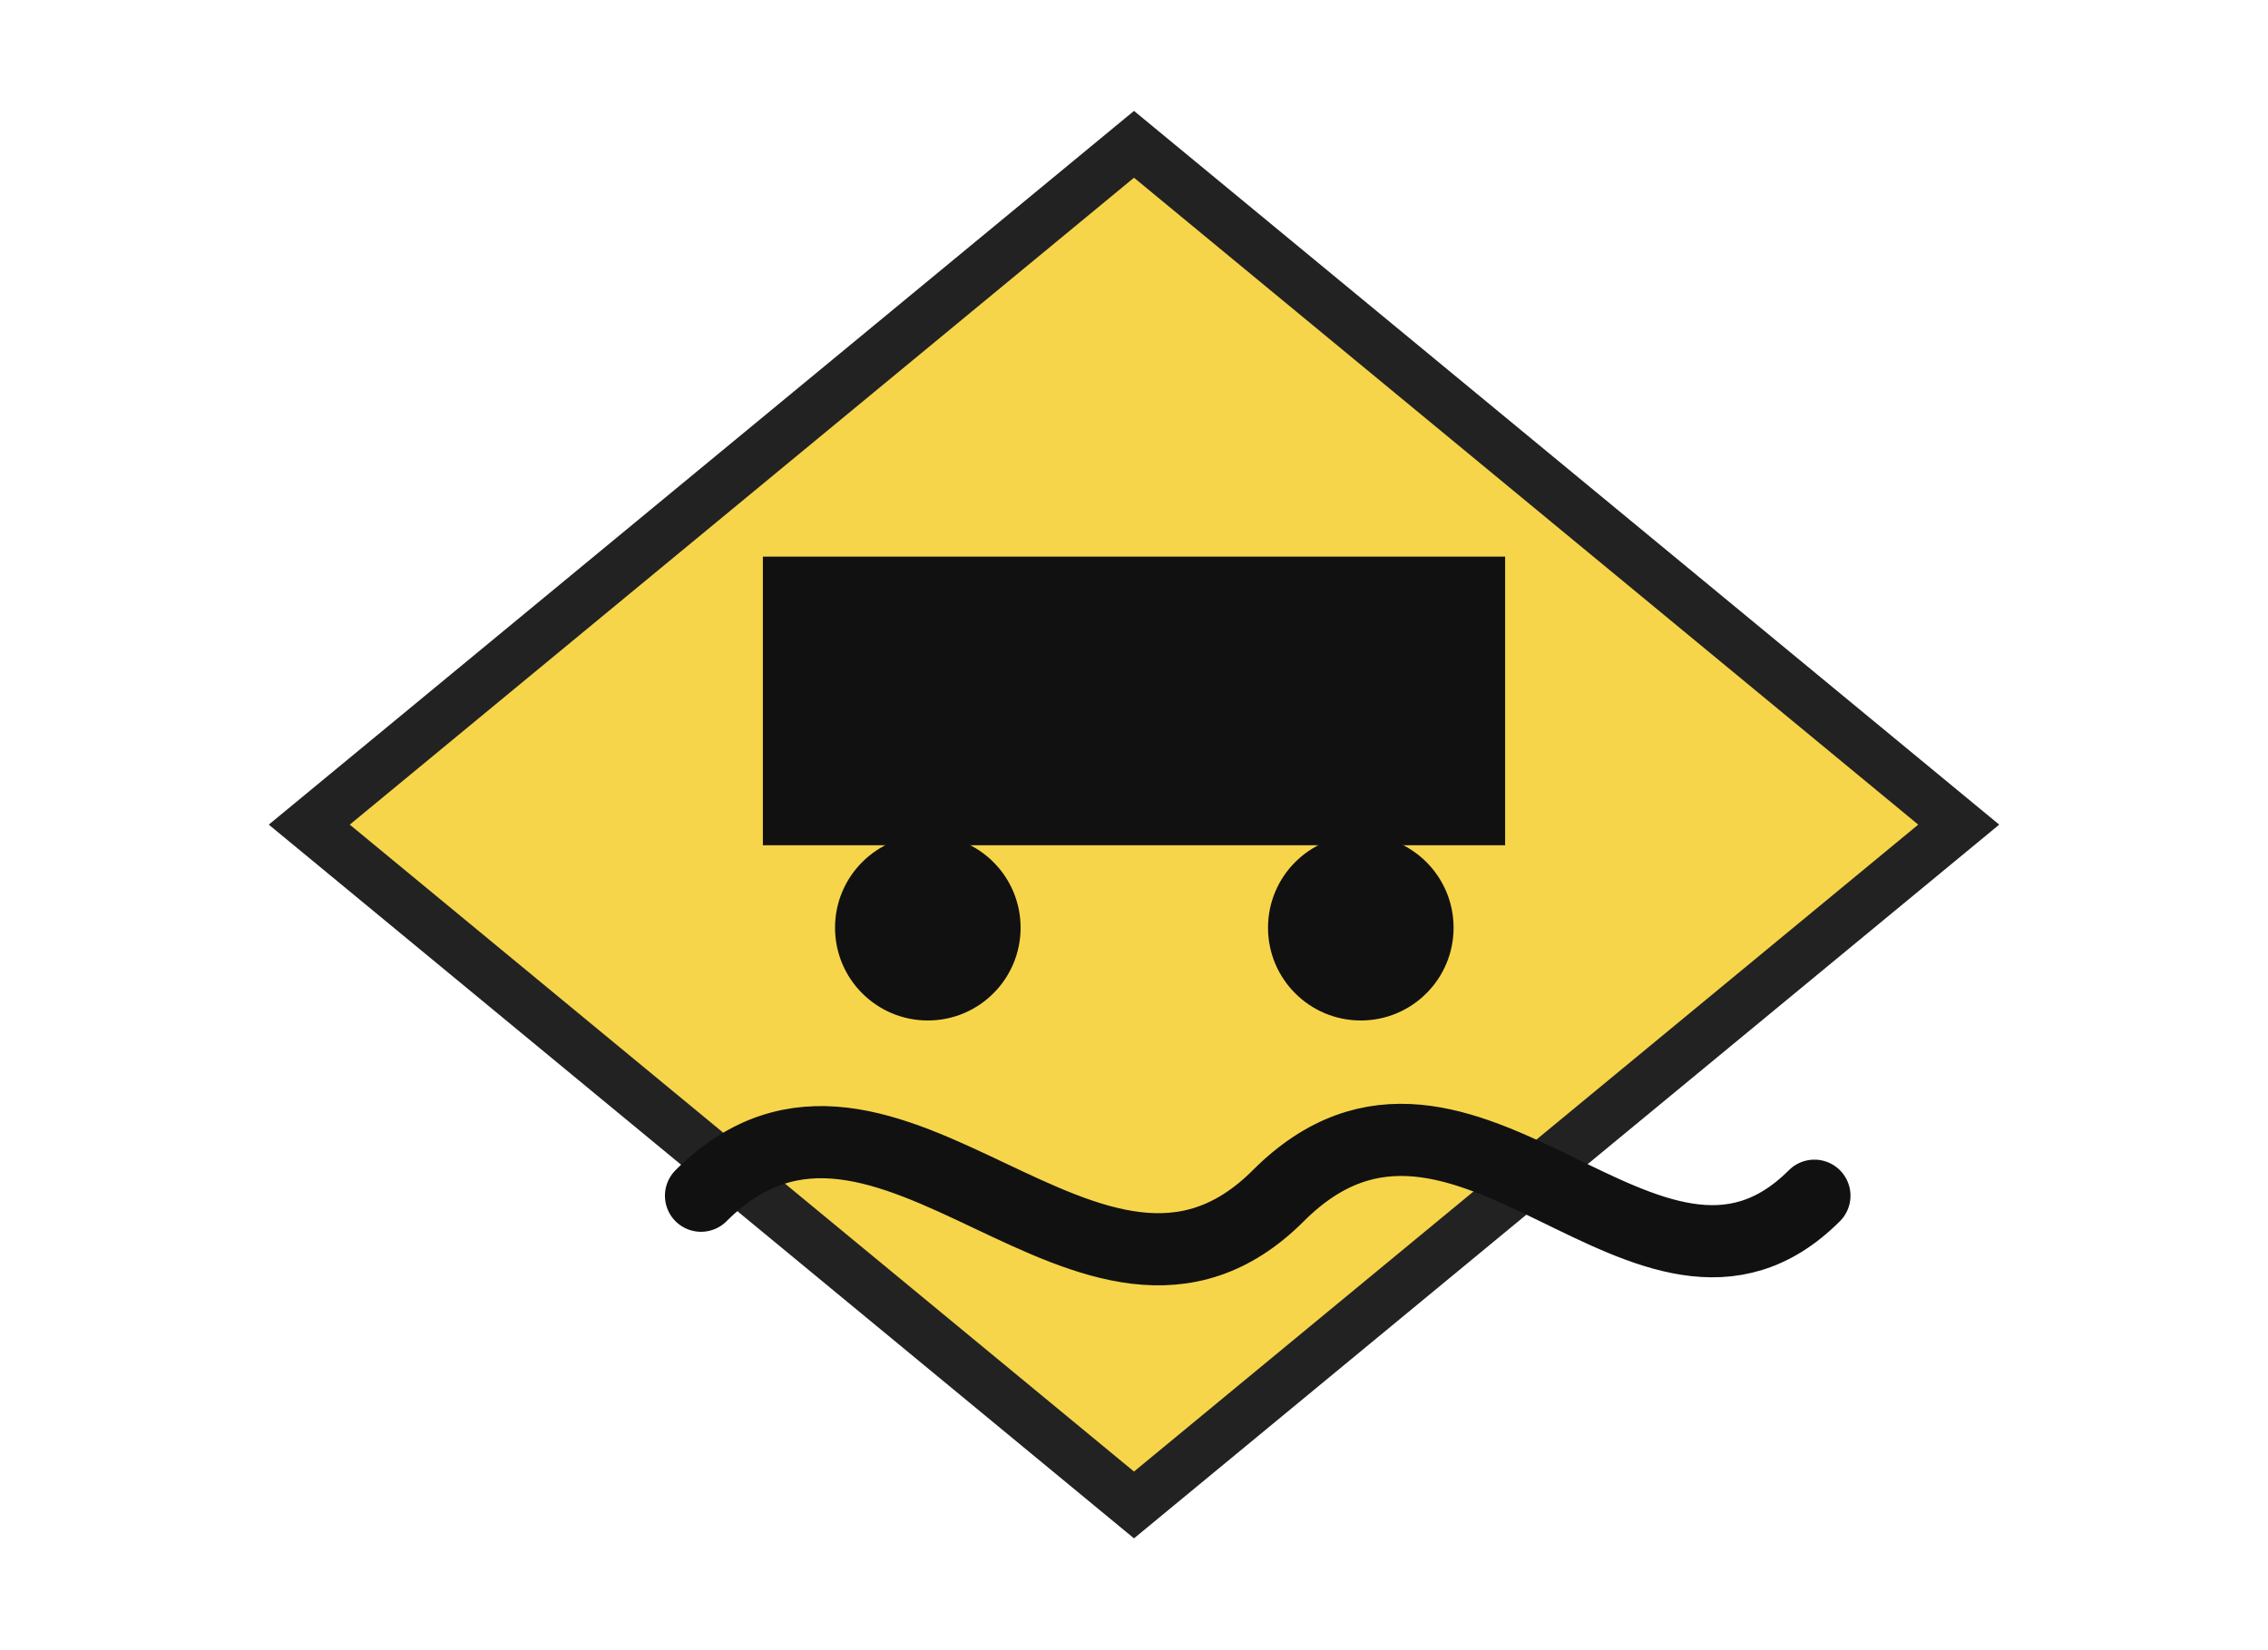
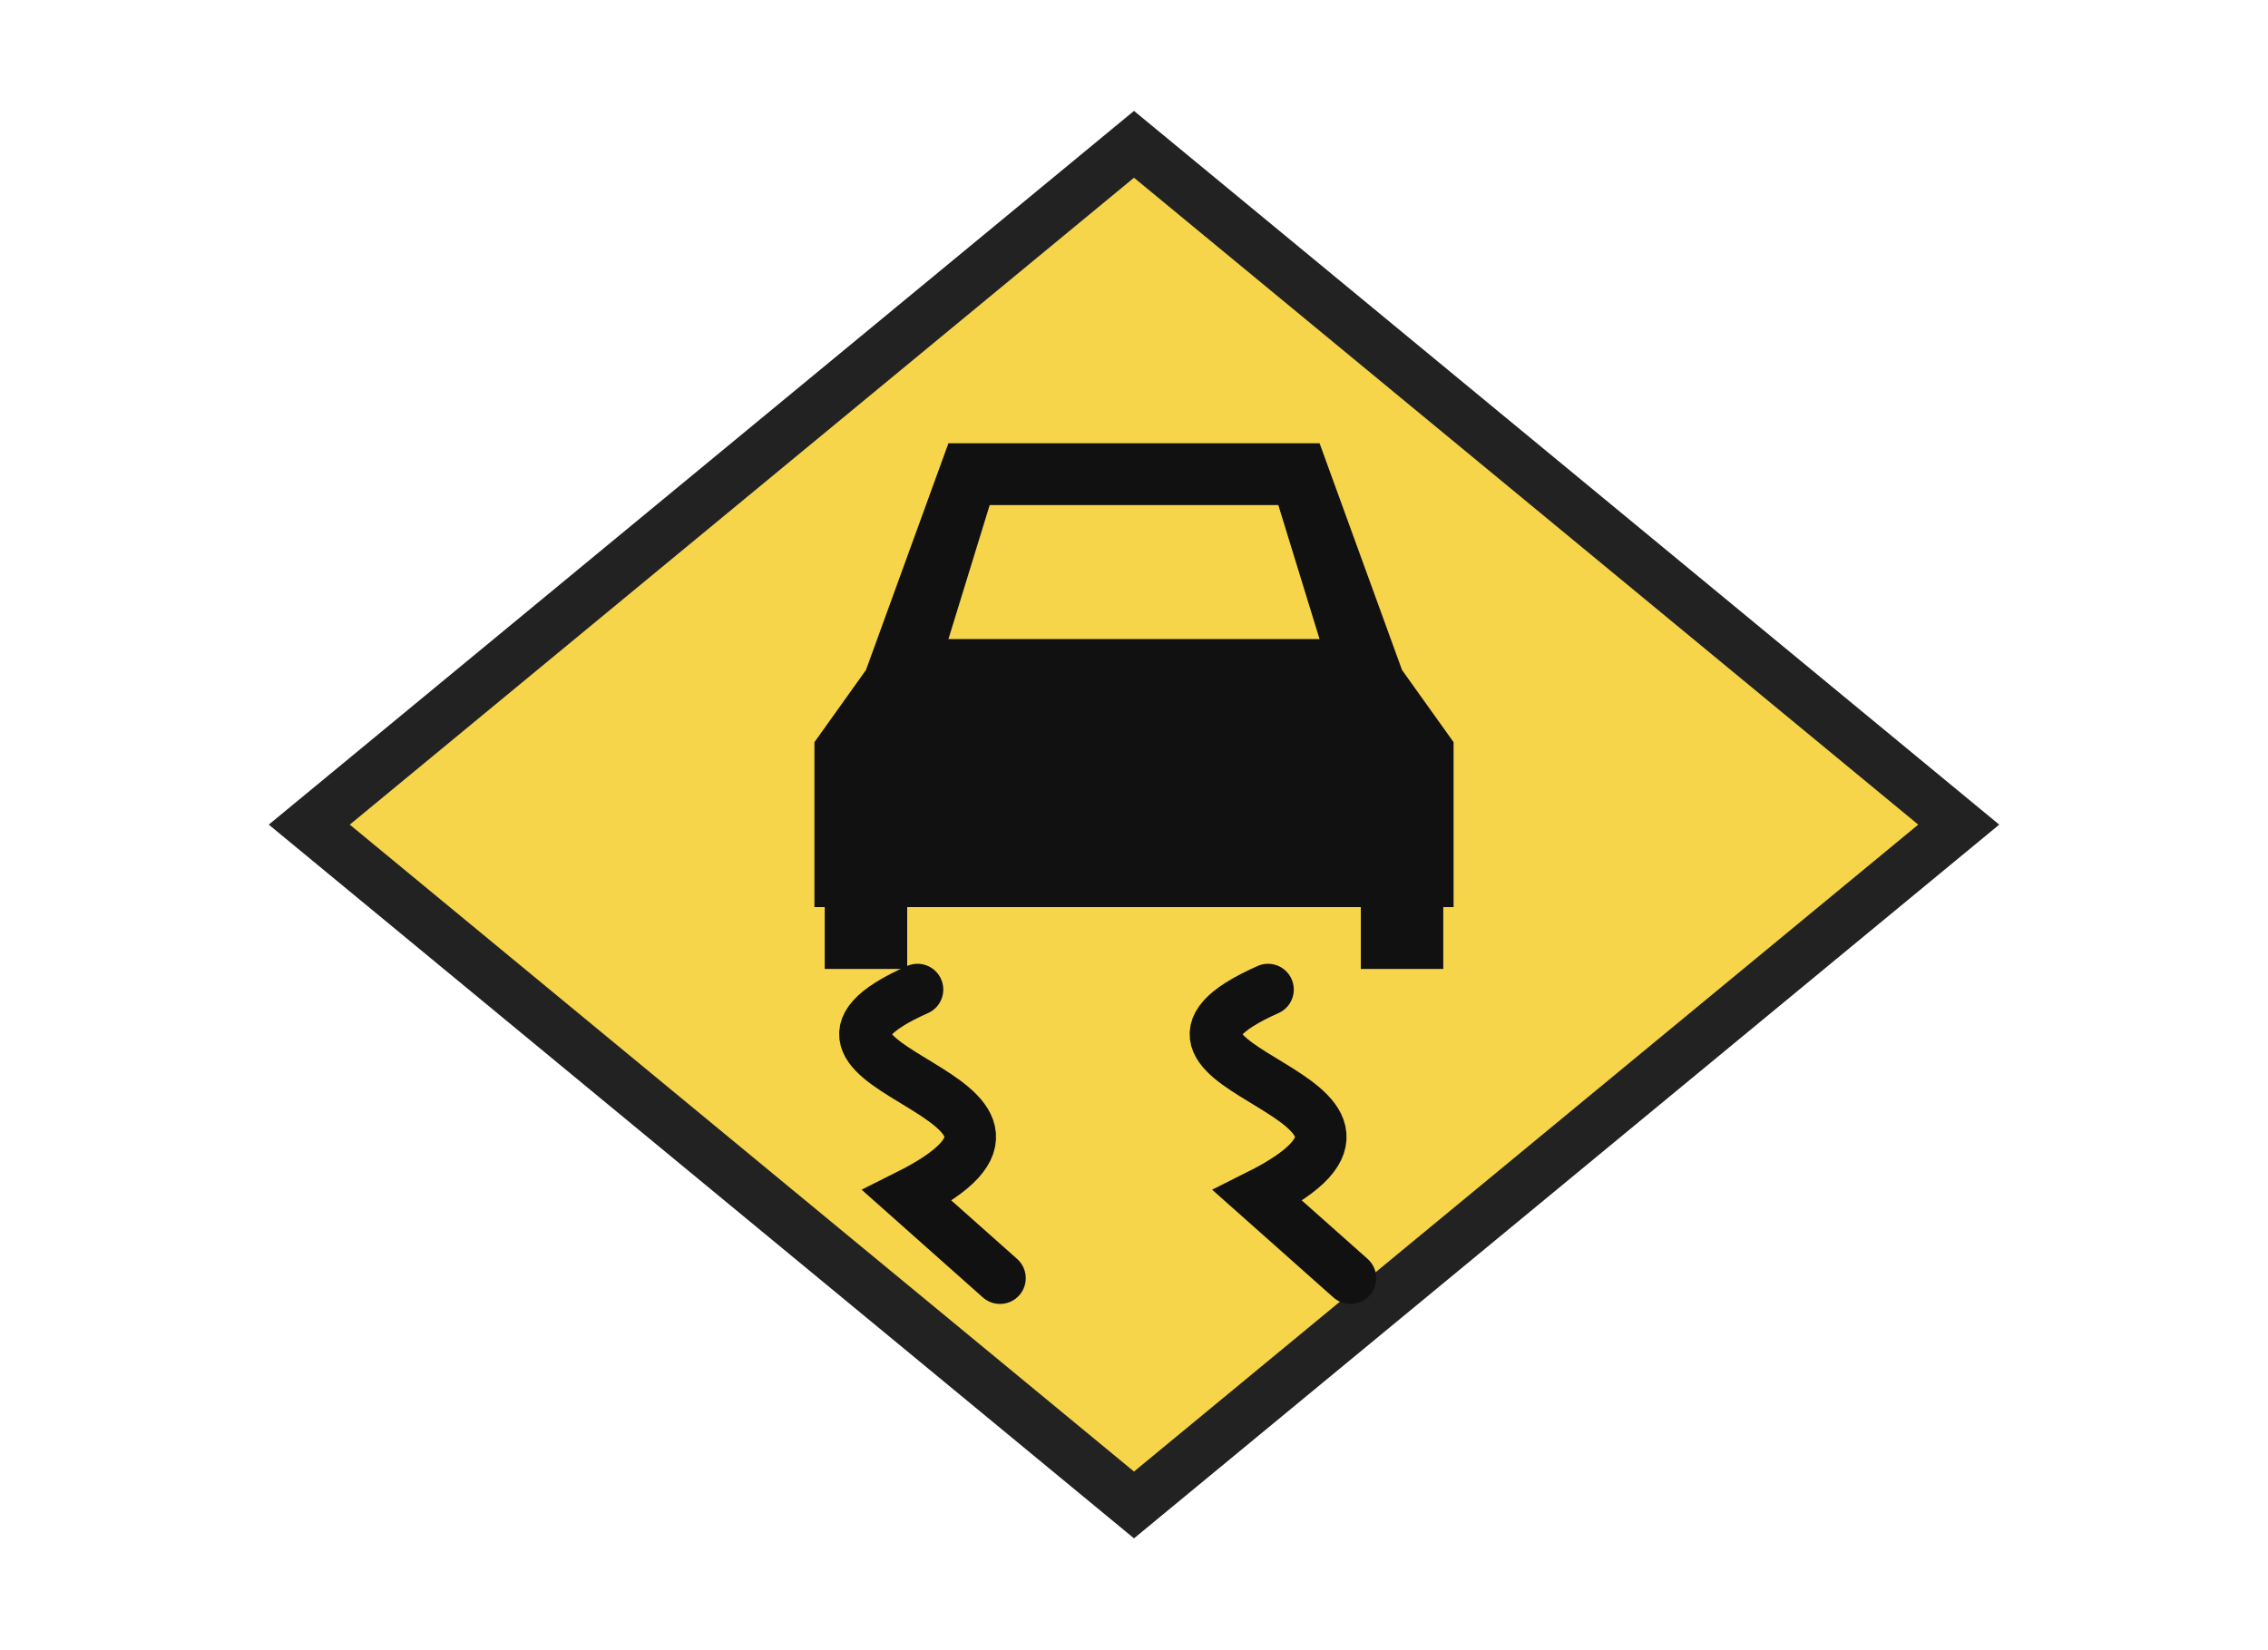
<svg xmlns="http://www.w3.org/2000/svg" viewBox="0 0 220 160" width="220" height="160">
  <polygon points="110,14 190,80 110,146 30,80" fill="#f6d54a" stroke="#222" stroke-width="5" />
-   <path d="M74 54 h72 v28 H74z" fill="#111" />
-   <circle cx="90" cy="90" r="9" fill="#111" />
-   <circle cx="132" cy="90" r="9" fill="#111" />
-   <path d="M68 116 c18-18 38 18 56 0s36 16 52 0" fill="none" stroke="#111" stroke-width="7" stroke-linecap="round" />
+   <path d="M84 65 L92 43 H128 L136 65 L141 72 V88 H79 V72 Z" fill="#111" />
+   <path d="M96 49 H124 L128 62 H92 Z" fill="#f6d54a" />
+   <path d="M84 85 V94 M136 85 V94" stroke="#111" stroke-width="8" />
+   <path d="M89 96 C71 104 108 106 88 116 L97 124 M123 96 C105 104 142 106 122 116 L131 124" fill="none" stroke="#111" stroke-width="5" stroke-linecap="round" />
</svg>
